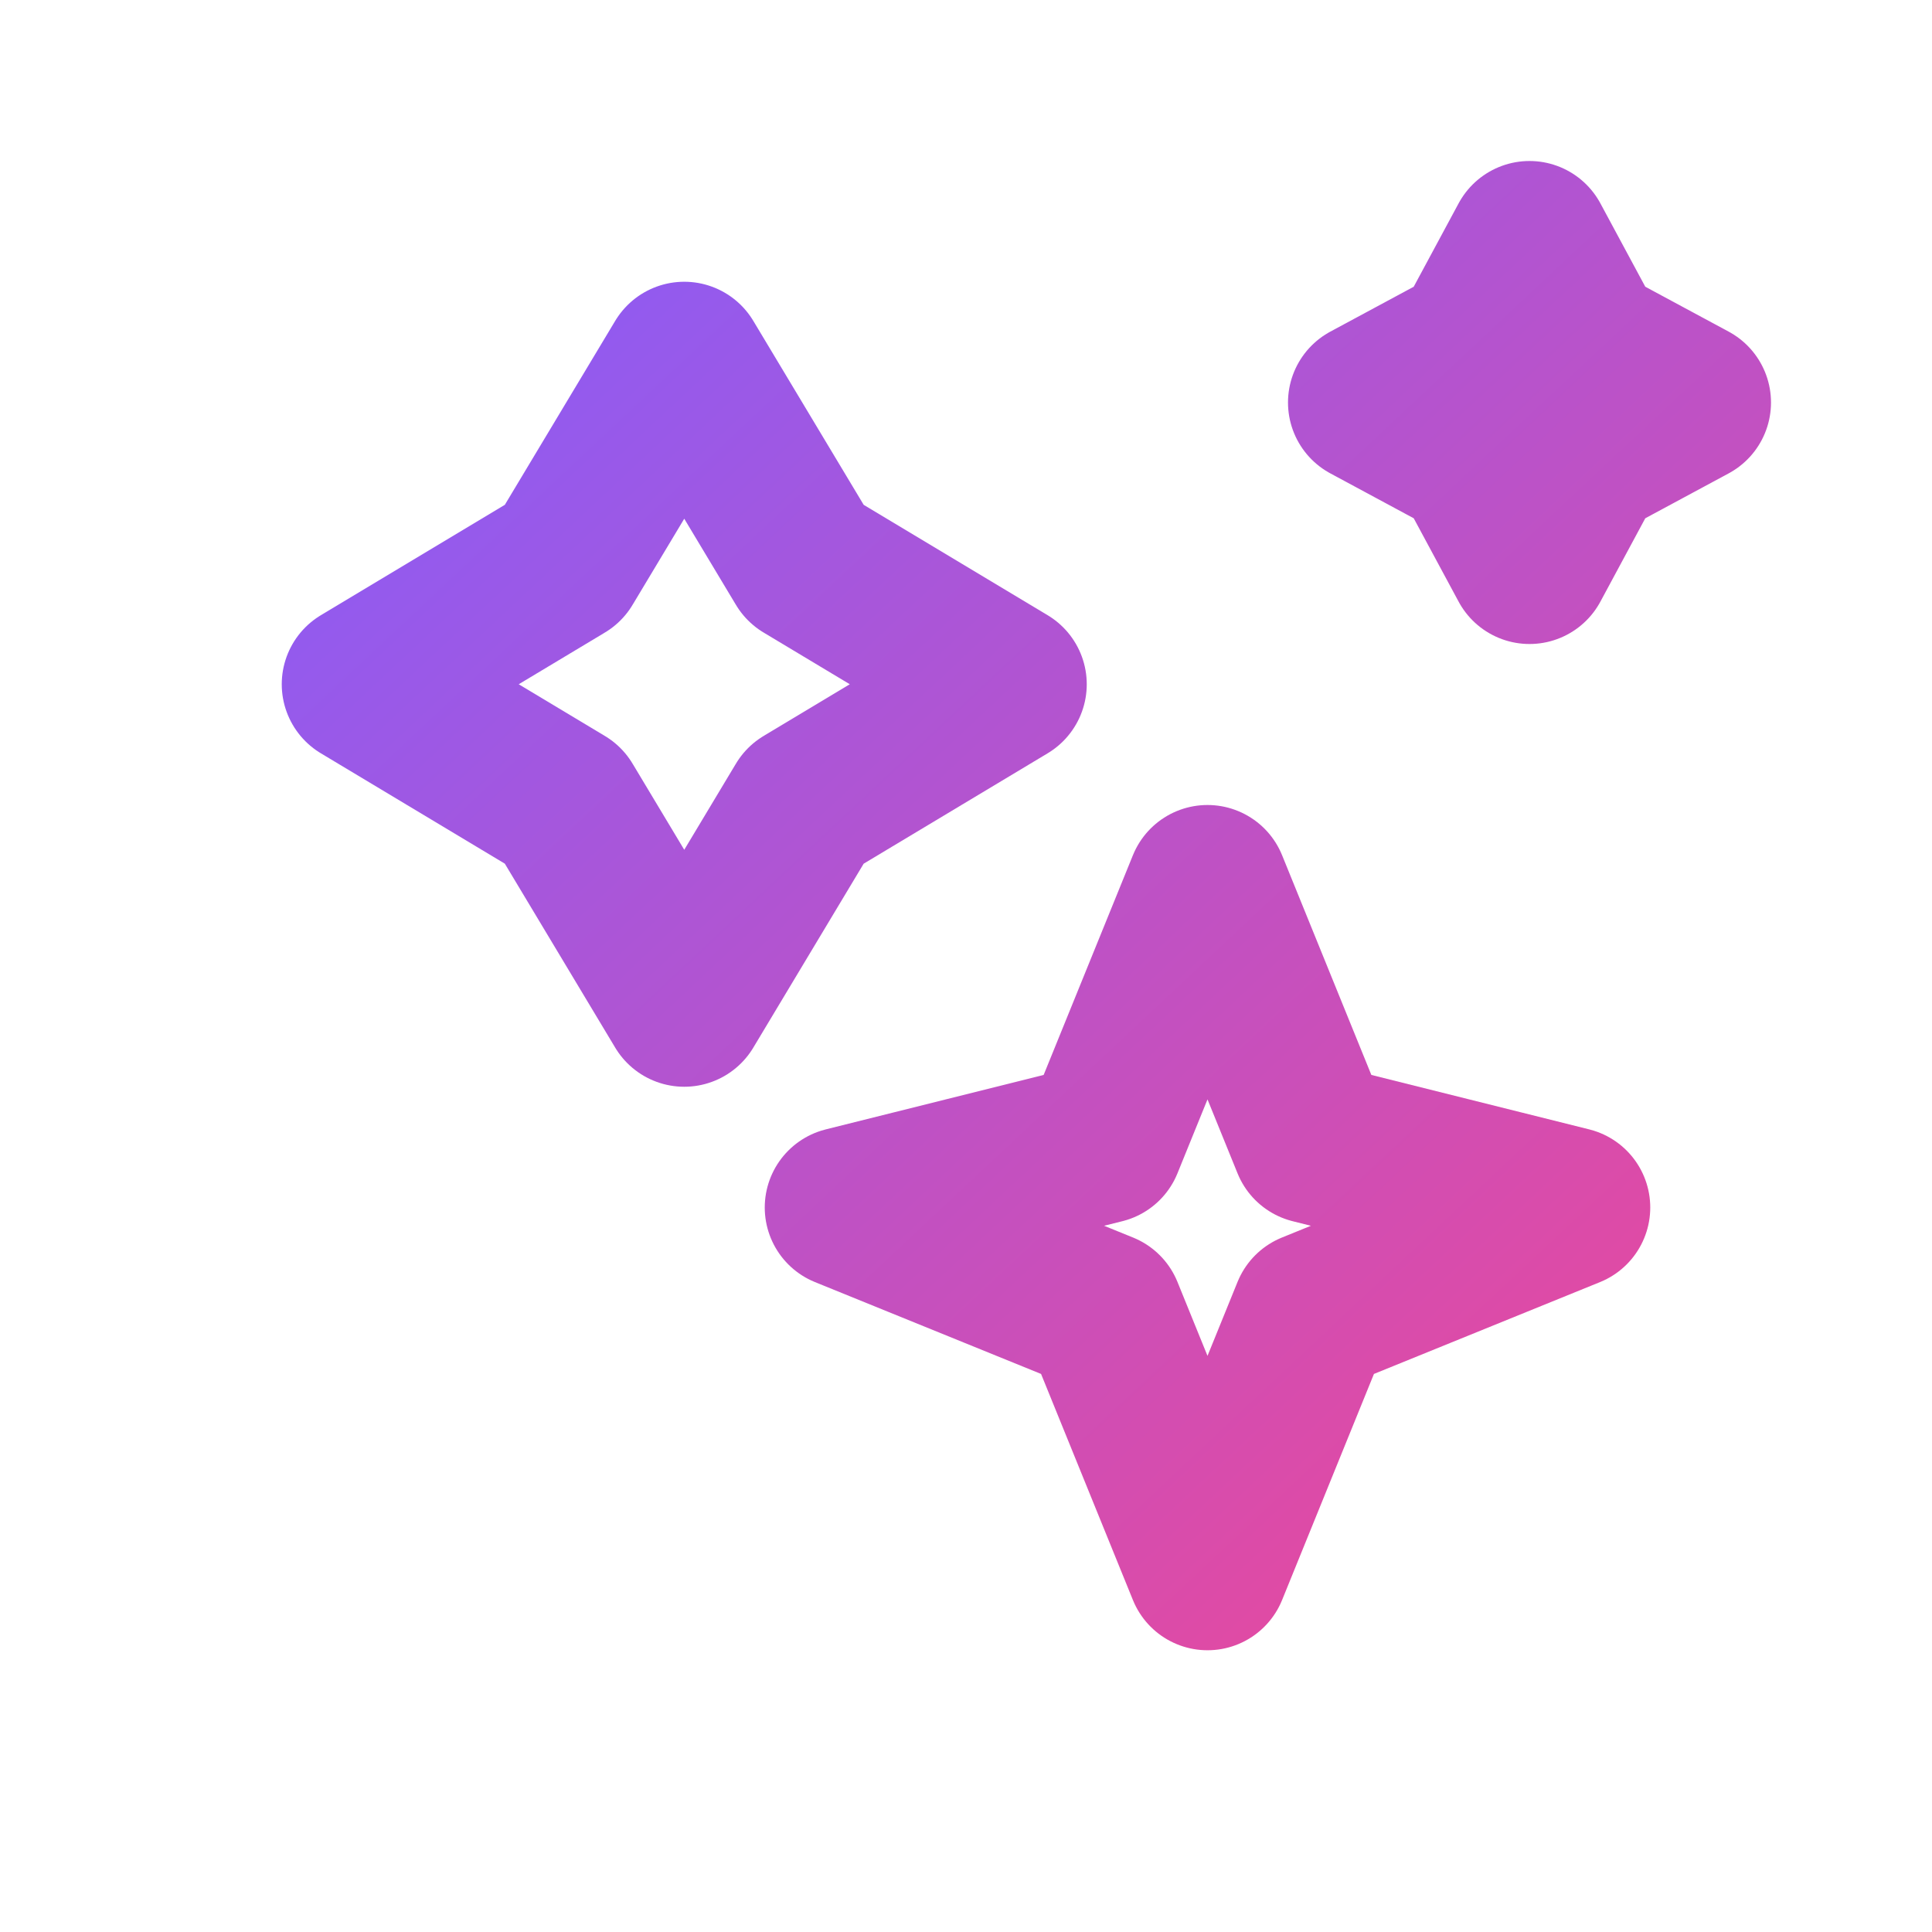
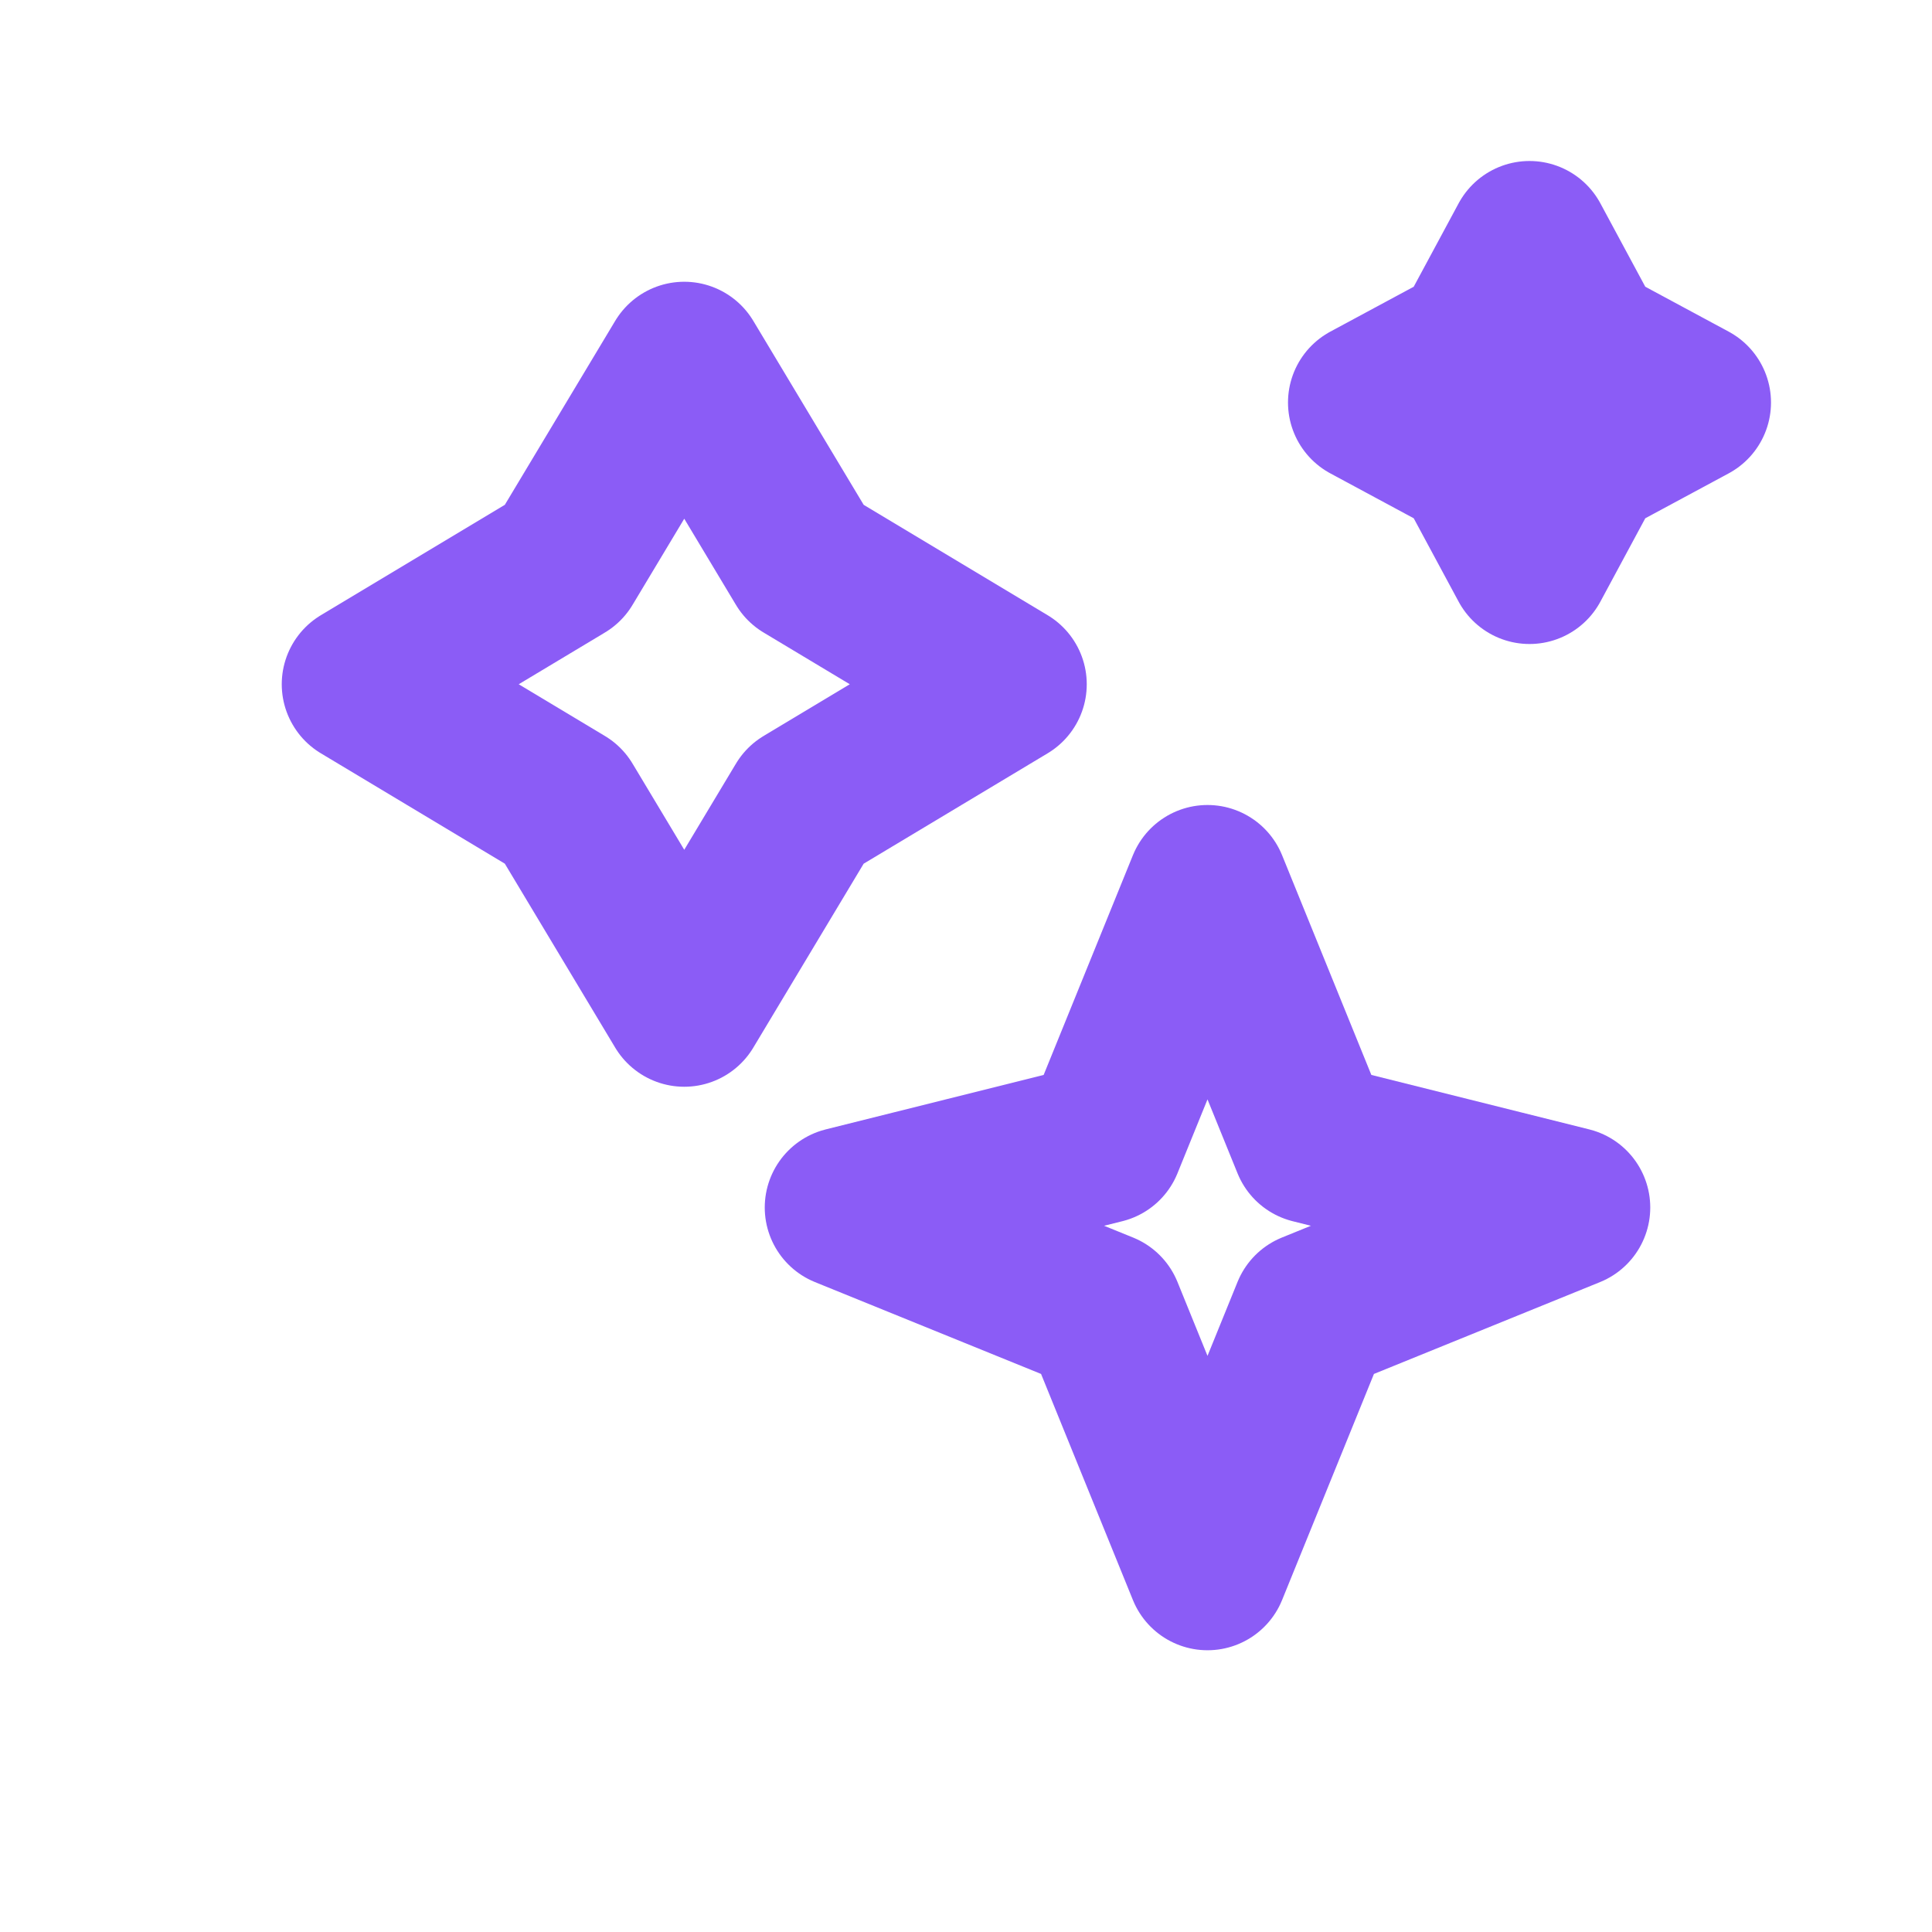
- <svg xmlns="http://www.w3.org/2000/svg" width="24" height="24" viewBox="0 0 24 24" fill="none" stroke="url(#g)" stroke-width="2" stroke-linecap="round" stroke-linejoin="round" aria-hidden="true">
-   <defs>
-     <linearGradient id="g" x1="5" y1="4" x2="20" y2="20" gradientUnits="userSpaceOnUse">
-       <stop stop-color="#8B5CF6" />
-       <stop offset="1" stop-color="#EC4899" />
-     </linearGradient>
-   </defs>
+ <svg xmlns="http://www.w3.org/2000/svg" width="24" height="24" viewBox="0 0 24 24" fill="none" stroke="#8B5CF6" stroke-width="2" stroke-linecap="round" stroke-linejoin="round" aria-hidden="true">
  <path d="M8.5 4.5 10 7l2.5 1.5L10 10l-1.5 2.5L7 10 4.5 8.5 7 7Z" />
  <path d="m15 11 1.3 3.2L19.5 15l-3.2 1.3L15 19.5l-1.3-3.2-3.2-1.3 3.2-.8Z" />
  <path d="m19 3 .7 1.3L21 5l-1.3.7L19 7l-.7-1.3L17 5l1.3-.7Z" />
</svg>
